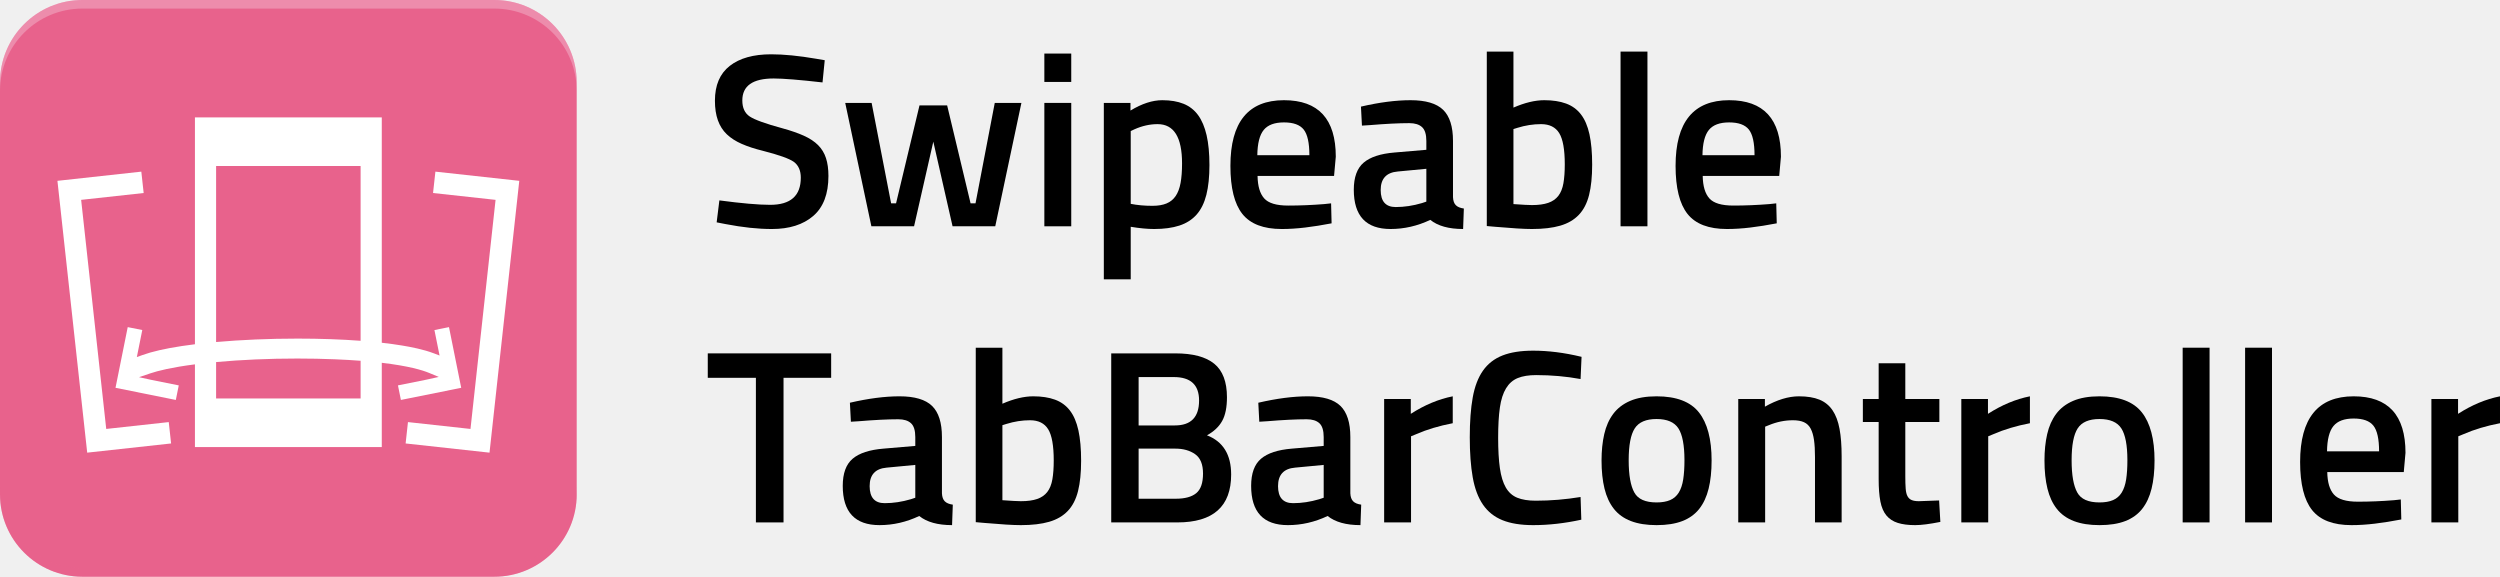
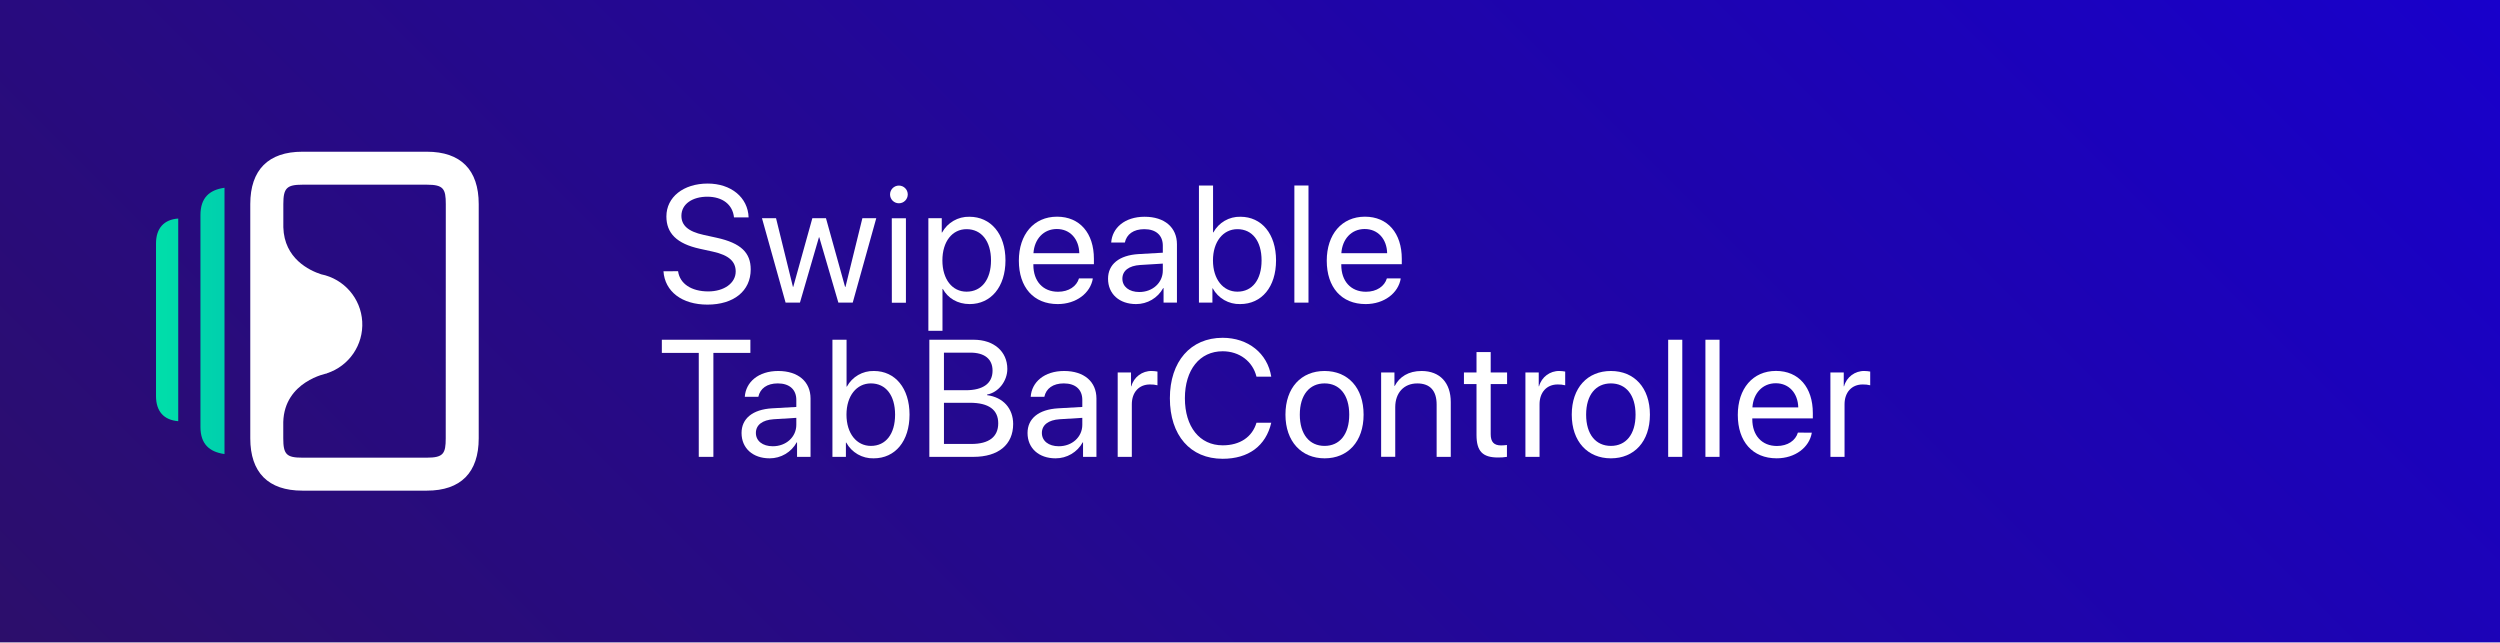
- <svg xmlns="http://www.w3.org/2000/svg" version="1.1" id="Layer_1" x="0px" y="0px" width="2147.784px" height="495.461px" viewBox="0 0 2147.784 495.461" enable-background="new 0 0 2147.784 495.461" xml:space="preserve">
-   <g>
-     <g>
-       <path fill="#E8628C" d="M495.461,424.68c0,39.088-31.692,70.781-70.781,70.781H70.781C31.693,495.461,0,463.768,0,424.68V70.779    C0,31.688,31.693,0,70.781,0H424.68c39.089,0,70.781,31.688,70.781,70.778V424.68z" />
-       <path opacity="0.3" fill="#F8EFF9" d="M424.68,0H70.781C31.693,0,0,31.688,0,70.779v7.368C0,39.057,31.693,7.368,70.781,7.368    H424.68c39.089,0,70.781,31.689,70.781,70.779v-7.368C495.461,31.688,463.769,0,424.68,0z" />
-       <path opacity="0.3" fill="#E8628C" d="M70.781,495.461H424.68c39.088,0,70.781-31.689,70.781-70.781v-7.367    c0,39.09-31.693,70.779-70.781,70.779H70.781C31.692,488.092,0,456.403,0,417.313v7.367C0,463.772,31.692,495.461,70.781,495.461z    " />
-       <polygon fill="#FFFFFF" points="374.053,147.458 372.041,165.818 425.752,171.698 404.198,368.508 350.486,362.624     348.477,380.985 420.546,388.877 446.119,155.352   " />
-       <polygon fill="#FFFFFF" points="91.263,368.508 69.709,171.698 123.42,165.818 121.409,147.458 49.34,155.352 74.915,388.877     146.984,380.985 144.975,362.624   " />
-       <path fill="#FFFFFF" d="M385.734,281.034l-12.507,2.518l4.405,21.879l-4.84-1.848c-9.136-3.488-20.019-5.521-27.408-6.748    c-5.346-0.889-11.179-1.678-17.395-2.377V100.874H167.473v194.875c-3.923,0.482-7.709,0.994-11.313,1.543    c-14.202,2.15-25.582,4.758-33.824,7.746l-4.776,1.732l4.674-23.219l-12.507-2.518l-10.493,52.139l51.818,10.428l2.519-12.506    l-23.916-4.813l-10.21-2.238l9.729-3.295c6.485-2.193,18.172-5.154,38.3-7.732v71.043H327.99V311.68    c23.063,2.711,34.913,6.309,40.6,8.672l8.379,3.48l-11.208,2.461l-23.869,4.801l2.52,12.506l51.815-10.428L385.734,281.034z     M185.655,142.599h124.15v150.175c-16.481-1.227-34.852-1.879-54.127-1.879c-24.342,0-48.599,1.047-70.023,2.947V142.599z     M309.806,342.333h-124.15v-31.283c21.53-1.975,45.523-3.027,69.811-3.027c10.947,0,21.771,0.217,32.17,0.643    c8.115,0.33,15.479,0.766,22.17,1.275V342.333z" />
-     </g>
-     <g>
-       <g>
-         <polygon points="608.055,324.58 649.399,324.58 649.399,448.814 673.139,448.814 673.139,324.58 714.057,324.58 714.057,303.593      608.055,303.593    " />
-         <path d="M809.235,423.796V375.46c0-12.297-2.826-21.199-8.474-26.713c-5.658-5.512-14.984-8.268-27.982-8.268     c-12.584,0-26.786,1.84-42.615,5.512l0.851,16.324l6.781-0.424c6.781-0.561,12.998-0.986,18.652-1.271     c5.658-0.281,10.741-0.424,15.267-0.424c4.806,0,8.444,1.135,10.919,3.393c2.47,2.262,3.708,6.219,3.708,11.871v7.631     l-27.345,2.332c-12.019,0.992-20.85,3.891-26.502,8.693c-5.654,4.807-8.479,12.582-8.479,23.32     c0,22.473,10.528,33.707,31.586,33.707c11.731,0,23.106-2.613,34.13-7.844c6.505,5.23,15.9,7.844,28.202,7.844l0.633-17.594     c-3.108-0.426-5.405-1.379-6.89-2.863C810.19,429.203,809.38,426.908,809.235,423.796z M786.342,427.613l-3.817,1.271     c-7.634,2.264-15.122,3.393-22.473,3.393c-8.618,0-12.93-4.877-12.93-14.629s4.876-15.051,14.634-15.898l24.586-2.334V427.613z" />
-         <path d="M919.163,352.671c-3.327-4.311-7.605-7.42-12.826-9.328c-5.233-1.908-11.45-2.863-18.657-2.863     c-7.916,0-16.746,2.121-26.503,6.361v-48.125h-22.894v149.883l7.207,0.637c14.42,1.271,24.943,1.908,31.586,1.908     c9.607,0,17.702-0.953,24.275-2.861c6.574-1.908,11.911-5.016,16.009-9.328c4.093-4.311,7.029-9.998,8.796-17.066     c1.768-7.064,2.648-15.756,2.648-26.076c0-10.314-0.777-19.006-2.332-26.076C924.918,362.671,922.484,356.984,919.163,352.671z      M904.108,411.82c-0.776,4.451-2.227,8.055-4.346,10.811s-5.02,4.77-8.692,6.041c-3.679,1.273-8.341,1.908-13.994,1.908     c-1.41,0-3.425-0.068-6.038-0.211c-2.62-0.139-5.907-0.352-9.861-0.637v-64.447l3.396-1.061c6.78-2.119,13.567-3.18,20.349-3.18     c7.208,0,12.399,2.58,15.583,7.738c3.184,5.162,4.772,14.098,4.772,26.818C905.277,401.96,904.887,407.367,904.108,411.82z" />
-         <path d="M1036.924,373.976c5.936-3.25,10.281-7.348,13.038-12.295c2.758-4.945,4.134-11.73,4.134-20.354     c0-13.283-3.638-22.895-10.914-28.83c-7.282-5.938-18.416-8.904-33.394-8.904h-55.119v145.221h56.816     c30.81,0,46.214-13.709,46.214-41.129C1057.699,390.585,1050.774,379.349,1036.924,373.976z M978.201,323.945h30.314     c14.414,0,21.628,6.713,21.628,20.139c0,14.277-6.932,21.412-20.781,21.412h-31.161V323.945z M1027.702,423.691     c-3.886,3.18-9.718,4.77-17.488,4.77h-32.013v-43.037h31.587c6.781,0,12.439,1.592,16.958,4.771     c4.525,3.18,6.787,8.729,6.787,16.641C1033.533,414.892,1031.588,420.511,1027.702,423.691z" />
-         <path d="M1160.098,423.796V375.46c0-12.297-2.833-21.199-8.479-26.713c-5.66-5.512-14.985-8.268-27.983-8.268     c-12.583,0-26.785,1.84-42.616,5.512l0.853,16.324l6.781-0.424c6.781-0.561,12.998-0.986,18.651-1.271     c5.659-0.281,10.741-0.424,15.266-0.424c4.808,0,8.445,1.135,10.921,3.393c2.469,2.262,3.707,6.219,3.707,11.871v7.631     l-27.344,2.332c-12.02,0.992-20.85,3.891-26.504,8.693c-5.652,4.807-8.479,12.582-8.479,23.32     c0,22.473,10.529,33.707,31.587,33.707c11.731,0,23.106-2.613,34.13-7.844c6.505,5.23,15.9,7.844,28.202,7.844l0.633-17.594     c-3.108-0.426-5.405-1.379-6.892-2.863C1161.047,429.203,1160.234,426.908,1160.098,423.796z M1137.197,427.613l-3.816,1.271     c-7.634,2.264-15.122,3.393-22.475,3.393c-8.616,0-12.929-4.877-12.929-14.629s4.876-15.051,14.633-15.898l24.587-2.334V427.613z     " />
-         <path d="M1212.033,342.812h-22.895v106.002h23.106v-73.99l4.663-1.908c9.049-3.955,19.435-7.064,31.166-9.326V340.48     c-12.158,2.406-24.166,7.42-36.041,15.053V342.812z" />
-         <path d="M1293.868,333.591c2.543-4.168,5.895-7.104,10.068-8.799c4.167-1.695,9.435-2.545,15.795-2.545     c13.143,0,25.858,1.133,38.16,3.393l0.847-19.08c-7.634-1.834-14.881-3.18-21.73-4.027c-6.857-0.848-13.46-1.271-19.826-1.271     c-10.598,0-19.394,1.379-26.389,4.135c-6.999,2.756-12.583,7.102-16.751,13.037s-7.098,13.604-8.796,23.002     c-1.699,9.4-2.544,20.813-2.544,34.236c0,13.43,0.845,24.912,2.544,34.451c1.698,9.541,4.628,17.352,8.796,23.428     s9.752,10.529,16.751,13.354c6.995,2.826,15.791,4.24,26.389,4.24c13.286,0,27.067-1.555,41.344-4.664l-0.634-19.502     c-12.866,2.117-25.726,3.178-38.586,3.178c-6.36,0-11.629-0.848-15.797-2.543c-4.172-1.697-7.453-4.629-9.854-8.797     c-2.405-4.168-4.099-9.717-5.089-16.645c-0.99-6.922-1.484-15.613-1.484-26.074c0-10.457,0.494-19.113,1.484-25.971     C1289.556,343.273,1291.317,337.761,1293.868,333.591z" />
-         <path d="M1423.183,340.48c-9.05,0-16.607,1.309-22.687,3.924c-6.078,2.617-10.914,6.326-14.519,11.129     c-3.609,4.807-6.188,10.6-7.741,17.383c-1.555,6.785-2.333,14.348-2.333,22.686c0,9.188,0.853,17.244,2.545,24.168     c1.698,6.926,4.381,12.721,8.06,17.385c3.672,4.664,8.548,8.162,14.627,10.494c6.073,2.33,13.424,3.496,22.048,3.496     c8.762,0,16.142-1.166,22.157-3.496c6.004-2.332,10.84-5.83,14.518-10.494c3.673-4.664,6.361-10.459,8.054-17.385     c1.698-6.924,2.551-14.98,2.551-24.168c0-18.373-3.646-32.152-10.921-41.34C1452.26,345.076,1440.142,340.48,1423.183,340.48z      M1446.077,411.82c-0.708,4.592-1.981,8.373-3.817,11.34c-1.837,2.969-4.312,5.125-7.42,6.467     c-3.109,1.346-6.994,2.016-11.657,2.016c-9.613,0-15.975-2.826-19.083-8.482c-3.253-5.793-4.876-15.051-4.876-27.77     c0-12.861,1.733-21.977,5.198-27.348c3.46-5.371,9.711-8.057,18.761-8.057c9.044,0,15.295,2.686,18.761,8.057     c3.46,5.371,5.198,14.486,5.198,27.348C1447.142,401.75,1446.785,407.228,1446.077,411.82z" />
-         <path d="M1574.338,352.458c-2.832-4.166-6.574-7.207-11.236-9.115s-10.529-2.863-17.592-2.863c-9.05,0-18.801,2.969-29.261,8.904     v-6.572h-22.895v106.002h23.107v-82.258l3.184-1.271c6.781-2.824,13.701-4.24,20.77-4.24c3.816,0,6.96,0.566,9.435,1.695     c2.476,1.135,4.381,2.969,5.729,5.512c1.341,2.545,2.291,5.799,2.861,9.754c0.563,3.957,0.845,8.834,0.845,14.627v56.182h22.895     v-56.818c0-9.184-0.599-17.027-1.803-23.531C1579.179,361.964,1577.164,356.628,1574.338,352.458z" />
-         <path d="M1648.534,430.58c-2.545,0-4.594-0.316-6.148-0.953c-1.555-0.635-2.751-1.73-3.604-3.285     c-0.847-1.555-1.375-3.744-1.589-6.572c-0.213-2.826-0.316-6.361-0.316-10.602v-46.639h29.255v-19.717h-29.255v-30.74h-22.893     v30.74h-13.575v19.717h13.575v49.186c0,7.629,0.488,13.99,1.479,19.078s2.724,9.117,5.198,12.084     c2.47,2.967,5.723,5.088,9.751,6.359c4.03,1.271,9.01,1.908,14.944,1.908c5.227,0,12.435-0.92,21.628-2.756l-1.064-18.443     L1648.534,430.58z" />
-         <path d="M1707.89,342.812h-22.894v106.002h23.107v-73.99l4.662-1.908c9.05-3.955,19.435-7.064,31.166-9.326V340.48     c-12.157,2.406-24.165,7.42-36.042,15.053V342.812z" />
-         <path d="M1803.714,340.48c-9.044,0-16.608,1.309-22.682,3.924c-6.079,2.617-10.919,6.326-14.523,11.129     c-3.604,4.807-6.183,10.6-7.736,17.383c-1.561,6.785-2.337,14.348-2.337,22.686c0,9.188,0.852,17.244,2.55,24.168     c1.692,6.926,4.375,12.721,8.053,17.385c3.673,4.664,8.549,8.162,14.628,10.494c6.073,2.33,13.425,3.496,22.048,3.496     c8.761,0,16.146-1.166,22.156-3.496c6.005-2.332,10.84-5.83,14.519-10.494c3.678-4.664,6.361-10.459,8.06-17.385     c1.697-6.924,2.544-14.98,2.544-24.168c0-18.373-3.644-32.152-10.92-41.34C1832.796,345.076,1820.672,340.48,1803.714,340.48z      M1826.613,411.82c-0.714,4.592-1.985,8.373-3.816,11.34c-1.843,2.969-4.317,5.125-7.421,6.467     c-3.114,1.346-6.994,2.016-11.662,2.016c-9.613,0-15.975-2.826-19.078-8.482c-3.252-5.793-4.882-15.051-4.882-27.77     c0-12.861,1.734-21.977,5.198-27.348c3.461-5.371,9.718-8.057,18.762-8.057c9.043,0,15.295,2.686,18.761,8.057     s5.198,14.486,5.198,27.348C1827.673,401.75,1827.315,407.228,1826.613,411.82z" />
-         <rect x="1875.158" y="298.716" width="23.106" height="150.098" />
-         <rect x="1928.798" y="298.716" width="23.106" height="150.098" />
-         <path d="M2022.071,340.48c-30.666,0-46.007,18.799-46.007,56.393c0,18.941,3.432,32.723,10.288,41.342     c6.855,8.621,18.126,12.93,33.813,12.93c6.36,0,13.066-0.424,20.136-1.27c7.068-0.848,14.634-2.047,22.688-3.605l-0.427-17.174     l-5.935,0.637c-10.599,0.848-20.919,1.271-30.953,1.271c-10.033,0-16.89-2.047-20.563-6.146     c-3.678-4.098-5.583-10.527-5.721-19.293h65.722l1.48-16.535C2066.593,356.667,2051.752,340.48,2022.071,340.48z      M1999.177,387.755c0.139-10.176,1.975-17.416,5.516-21.729c3.528-4.311,9.325-6.467,17.379-6.467     c8.059,0,13.706,2.051,16.965,6.148c3.246,4.1,4.869,11.449,4.869,22.047H1999.177z" />
-         <path d="M2111.747,355.533v-12.721h-22.899v106.002h23.112v-73.99l4.662-1.908c9.044-3.955,19.429-7.064,31.16-9.326V340.48     C2135.63,342.886,2123.616,347.9,2111.747,355.533z" />
-       </g>
-       <g>
-         <path d="M702.819,124.665c-3.114-3.106-7.179-5.794-12.191-8.055c-5.021-2.26-11.128-4.381-18.336-6.361     c-14.563-3.954-23.958-7.347-28.2-10.176c-4.238-2.825-6.355-7.421-6.355-13.779c0-12.577,8.975-18.869,26.924-18.869     c4.093,0,9.646,0.285,16.642,0.85c6.994,0.565,15.439,1.413,25.334,2.542l1.906-19.079l-7.421-1.271     c-14.841-2.544-27.7-3.816-38.586-3.816c-15.261,0-27.13,3.323-35.609,9.965c-8.485,6.644-12.723,16.607-12.723,29.891     c0,6.504,0.847,12.122,2.544,16.855c1.693,4.736,4.237,8.728,7.628,11.977c3.396,3.254,7.667,6.01,12.831,8.268     c5.158,2.264,11.197,4.241,18.122,5.938c13.851,3.535,22.755,6.714,26.71,9.539c3.961,2.969,5.941,7.493,5.941,13.568     c0,15.55-8.768,23.32-26.29,23.32c-10.04,0-24.593-1.273-43.67-3.815l-2.331,18.866l7.634,1.485     c7.345,1.415,14.305,2.47,20.879,3.179c6.573,0.707,12.895,1.061,18.973,1.061c14.979,0,26.82-3.742,35.507-11.236     c8.698-7.489,13.039-18.937,13.039-34.343c0-5.936-0.702-11.058-2.119-15.37C708.19,131.485,705.929,127.776,702.819,124.665z" />
-         <polygon points="838.076,174.696 833.833,174.696 813.697,90.534 789.951,90.534 769.809,174.696 765.572,174.696 748.82,88.413      726.14,88.413 748.612,194.414 785.288,194.414 801.82,121.699 818.359,194.414 855.034,194.414 877.508,88.413 854.614,88.413         " />
-         <rect x="897.218" y="88.413" width="23.107" height="106.001" />
-         <rect x="897.218" y="46.013" width="23.107" height="24.381" />
-         <path d="M1029.297,98.909c-3.253-4.455-7.421-7.702-12.51-9.753c-5.088-2.049-11.167-3.074-18.23-3.074     c-8.479,0-17.598,2.968-27.35,8.903v-6.572h-22.895v151.58h23.108v-45.155c7.633,1.271,14.345,1.907,20.136,1.907     c8.485,0,15.727-0.991,21.731-2.968c6.01-1.979,10.92-5.121,14.736-9.433c3.817-4.311,6.603-9.965,8.376-16.962     c1.761-6.996,2.648-15.508,2.648-25.546c0-10.034-0.818-18.582-2.436-25.652C1034.983,109.12,1032.543,103.36,1029.297,98.909z      M1014.242,157.207c-0.845,4.595-2.262,8.342-4.236,11.236c-1.98,2.898-4.6,5.019-7.846,6.36     c-3.253,1.345-7.282,2.015-12.083,2.015c-3.392,0-6.648-0.139-9.758-0.425c-3.107-0.282-6.073-0.705-8.898-1.271V112.58     l3.183-1.483c6.638-2.968,13.28-4.451,19.924-4.451c13.994,0,20.987,11.237,20.987,33.707     C1015.515,146.998,1015.089,152.616,1014.242,157.207z" />
-         <path d="M1103.072,86.082c-30.67,0-46.007,18.798-46.007,56.393c0,18.938,3.426,32.72,10.282,41.339     c6.855,8.622,18.127,12.932,33.813,12.932c6.361,0,13.073-0.424,20.143-1.271c7.063-0.848,14.627-2.046,22.687-3.605     l-0.426-17.172l-5.936,0.638c-10.604,0.848-20.919,1.271-30.953,1.271c-10.039,0-16.89-2.047-20.567-6.147     c-3.674-4.099-5.584-10.526-5.723-19.292h65.724l1.484-16.536C1147.594,102.266,1132.753,86.082,1103.072,86.082z      M1080.178,133.357c0.14-10.176,1.976-17.418,5.511-21.729c3.528-4.311,9.324-6.466,17.384-6.466     c8.054,0,13.706,2.049,16.959,6.147c3.252,4.101,4.876,11.447,4.876,22.048H1080.178z" />
-         <path d="M1248.287,169.397v-48.336c0-12.296-2.826-21.198-8.479-26.712c-5.658-5.512-14.984-8.268-27.982-8.268     c-12.584,0-26.785,1.837-42.609,5.512l0.845,16.324l6.782-0.425c6.787-0.563,13.004-0.985,18.657-1.271     c5.652-0.282,10.735-0.425,15.267-0.425c4.801,0,8.438,1.133,10.913,3.391c2.476,2.263,3.714,6.222,3.714,11.873v7.632     l-27.349,2.331c-12.015,0.992-20.851,3.889-26.504,8.694c-5.652,4.805-8.479,12.579-8.479,23.319     c0,22.471,10.528,33.707,31.586,33.707c11.731,0,23.112-2.613,34.137-7.843c6.499,5.229,15.899,7.843,28.195,7.843l0.633-17.596     c-3.107-0.423-5.405-1.378-6.884-2.861C1249.236,174.803,1248.426,172.507,1248.287,169.397z M1225.394,173.214l-3.816,1.271     c-7.634,2.264-15.128,3.394-22.474,3.394c-8.624,0-12.936-4.877-12.936-14.629s4.876-15.054,14.634-15.901l24.592-2.331V173.214z     " />
-         <path d="M1358.209,98.271c-3.321-4.309-7.6-7.42-12.826-9.327c-5.233-1.908-11.45-2.862-18.657-2.862     c-7.916,0-16.746,2.119-26.503,6.361V44.317h-22.894v149.884l7.207,0.637c14.42,1.271,24.949,1.907,31.592,1.907     c9.608,0,17.702-0.953,24.27-2.862c6.574-1.908,11.911-5.015,16.009-9.328c4.1-4.309,7.029-9.996,8.797-17.064     c1.767-7.065,2.648-15.758,2.648-26.077c0-10.313-0.778-19.008-2.327-26.076C1363.966,108.272,1361.53,102.584,1358.209,98.271z      M1343.155,157.419c-0.777,4.451-2.228,8.055-4.347,10.811c-2.117,2.756-5.013,4.771-8.692,6.043     c-3.679,1.272-8.341,1.908-13.988,1.908c-1.416,0-3.431-0.07-6.044-0.212c-2.613-0.141-5.906-0.351-9.861-0.636v-64.448     l3.396-1.06c6.781-2.12,13.568-3.181,20.349-3.181c7.208,0,12.406,2.58,15.583,7.737c3.184,5.162,4.772,14.099,4.772,26.819     C1344.323,147.561,1343.933,152.967,1343.155,157.419z" />
-         <rect x="1392.236" y="44.317" width="23.106" height="150.097" />
-         <path d="M1530.03,134.629c0-32.363-14.841-48.548-44.516-48.548c-30.672,0-46.007,18.798-46.007,56.393     c0,18.938,3.426,32.72,10.281,41.339c6.856,8.622,18.128,12.932,33.814,12.932c6.361,0,13.072-0.424,20.136-1.271     c7.069-0.848,14.634-2.046,22.688-3.605l-0.426-17.172l-5.93,0.638c-10.604,0.848-20.919,1.271-30.953,1.271     c-10.04,0-16.896-2.047-20.568-6.147c-3.678-4.099-5.583-10.526-5.722-19.292h65.722L1530.03,134.629z M1462.614,133.357     c0.139-10.176,1.98-17.418,5.516-21.729c3.528-4.311,9.325-6.466,17.385-6.466c8.054,0,13.7,2.049,16.959,6.147     c3.246,4.101,4.869,11.447,4.869,22.048H1462.614z" />
-       </g>
-     </g>
-   </g>
+ <svg xmlns="http://www.w3.org/2000/svg" xmlns:xlink="http://www.w3.org/1999/xlink" id="Layer_1" data-name="Layer 1" viewBox="0 0 1440 370">
+   <defs>
+     <style>.cls-1{fill:url(#linear-gradient);}.cls-2{fill:#fff;}.cls-3{fill:url(#linear-gradient-2);}.cls-4{fill:url(#linear-gradient-3);}</style>
+     <linearGradient id="linear-gradient" x1="267.5" y1="637.5" x2="1172.5" y2="-267.5" gradientUnits="userSpaceOnUse">
+       <stop offset="0" stop-color="#2c0e6b" />
+       <stop offset="1" stop-color="#1800cb" />
+     </linearGradient>
+     <linearGradient id="linear-gradient-2" x1="95.2" y1="184.86" x2="276.13" y2="184.86" gradientUnits="userSpaceOnUse">
+       <stop offset="0" stop-color="#0da" />
+       <stop offset="1" stop-color="#0096bb" />
+     </linearGradient>
+     <linearGradient id="linear-gradient-3" x1="95.2" y1="184.24" x2="276.13" y2="184.24" xlink:href="#linear-gradient-2" />
+   </defs>
+   <rect class="cls-1" width="1440" height="370" />
+   <path class="cls-2" d="M390.57,156.22c1,7.24,7.72,11.64,17.39,11.64,9.16,0,15.8-4.82,15.8-11.46,0-5.65-3.74-9.39-13.09-11.45l-7.48-1.64c-13.51-2.94-19.35-9.07-19.35-18.65,0-11.12,9.82-18.93,23.8-18.93,13.46,0,23.18,8,23.56,19.49h-8.42c-.75-7.38-6.59-11.92-15.38-11.92-8.41,0-14.91,4.12-14.91,11,0,5.33,3.6,9,12.81,11l7.48,1.64c14.07,3.08,19.63,8.69,19.63,18.23,0,12.48-9.82,20.29-24.92,20.29-14.72,0-24.54-7.57-25.33-19.21Z" />
+   <path class="cls-2" d="M491.17,174.31H482.9l-11-37.63h-.19l-10.94,37.63h-8.27l-13.6-48.62H447l9.73,39.55h.18l11-39.55h7.85l11,39.55H487l9.73-39.55h8Z" />
+   <path class="cls-2" d="M512.67,112a5.1,5.1,0,1,1,5.1,5.09A5.08,5.08,0,0,1,512.67,112Zm1,13.74h8.14v48.62H513.7Z" />
+   <path class="cls-2" d="M579.15,150c0,15.24-8.37,25.15-20.62,25.15-7,0-12.57-3.41-15.47-8.74h-.19v24.12h-8.13V125.69h7.71v8.23h.19a17.44,17.44,0,0,1,15.7-9.07C570.73,124.85,579.15,134.76,579.15,150Zm-8.33,0c0-11-5.42-18-14.07-18-8.32,0-13.93,7.2-13.93,18s5.61,18,13.93,18C565.4,168,570.82,161,570.82,150Z" />
+   <path class="cls-2" d="M629.49,160.38c-1.4,8.51-9.63,14.77-20.24,14.77-13.93,0-22.39-9.68-22.39-25,0-15.1,8.6-25.34,22-25.34,13.14,0,21.23,9.54,21.23,24.26v3.09H595.22v.46c0,9.31,5.47,15.43,14.22,15.43,6.17,0,10.7-3.13,12.06-7.71Zm-34.22-14.54h26.41c-.18-8.14-5.28-13.93-12.95-13.93S595.79,137.75,595.27,145.84Z" />
+   <path class="cls-2" d="M638.23,160.56c0-8.32,6.4-13.55,17.62-14.21l13.93-.79v-4.07c0-5.94-3.92-9.49-10.65-9.49-6.27,0-10.19,2.95-11.22,7.71h-7.86c.56-8.41,7.76-14.86,19.26-14.86s18.61,6.17,18.61,15.85v33.61h-7.71v-8.37H670a17.74,17.74,0,0,1-15.62,9.21C644.73,175.15,638.23,169.31,638.23,160.56Zm31.55-4.72v-4l-13,.79c-6.55.42-10.29,3.32-10.29,7.9s3.88,7.67,9.73,7.67C663.89,168.23,669.78,162.86,669.78,155.84Z" />
+   <path class="cls-2" d="M698.53,166.08h-.18v8.23h-7.76V106.85h8.13v27h.19a17.23,17.23,0,0,1,15.56-9c12.25,0,20.53,9.91,20.53,25.15s-8.23,25.15-20.67,25.15A17.44,17.44,0,0,1,698.53,166.08Zm.14-16.08c0,10.84,5.85,18,14.07,18,8.61,0,13.93-6.88,13.93-18s-5.32-18-13.93-18C704.52,132,698.67,139.2,698.67,150Z" />
+   <path class="cls-2" d="M745.56,106.85h8.13v67.46h-8.13Z" />
+   <path class="cls-2" d="M806.84,160.38c-1.4,8.51-9.63,14.77-20.24,14.77-13.93,0-22.39-9.68-22.39-25,0-15.1,8.6-25.34,22-25.34,13.13,0,21.22,9.54,21.22,24.26v3.09H772.58v.46c0,9.31,5.47,15.43,14.21,15.43,6.17,0,10.7-3.13,12.06-7.71Zm-34.22-14.54H799c-.19-8.14-5.29-13.93-12.95-13.93S773.14,137.75,772.62,145.84Z" />
+   <path class="cls-2" d="M402.49,263.15V203.27H381.22v-7.58h51v7.58H410.91v59.88Z" />
+   <path class="cls-2" d="M427.13,249.41c0-8.33,6.4-13.56,17.62-14.22l13.93-.79v-4.07c0-5.93-3.93-9.49-10.66-9.49-6.26,0-10.19,2.95-11.22,7.72H429c.56-8.42,7.76-14.87,19.26-14.87s18.61,6.17,18.61,15.85v33.61H459.1v-8.37h-.18A17.74,17.74,0,0,1,443.3,264C433.62,264,427.13,258.15,427.13,249.41Zm31.55-4.73v-4l-13,.8c-6.55.42-10.29,3.31-10.29,7.9s3.88,7.66,9.72,7.66C452.79,257.07,458.68,251.7,458.68,244.68Z" />
+   <path class="cls-2" d="M487.43,254.92h-.19v8.23h-7.76V195.69h8.14v27h.18a17.24,17.24,0,0,1,15.57-9c12.25,0,20.52,9.91,20.52,25.15S515.66,264,503.23,264A17.43,17.43,0,0,1,487.43,254.92Zm.14-16.08c0,10.85,5.84,18,14.07,18,8.6,0,13.93-6.87,13.93-18s-5.33-18-13.93-18C493.41,220.84,487.57,228,487.57,238.84Z" />
+   <path class="cls-2" d="M535.3,263.15V195.69h25.57c11.54,0,19.35,6.73,19.35,16.83,0,7-5.14,13.56-11.64,14.73v.37c9.16,1.17,15,7.62,15,16.6,0,11.87-8.5,18.93-22.86,18.93Zm8.41-38.38h12.62c10,0,15.38-4,15.38-11.27,0-6.68-4.58-10.38-12.76-10.38H543.71Zm15.8,30.95c10.15,0,15.47-4.12,15.47-11.92S569.47,232,558.72,232h-15v23.7Z" />
+   <path class="cls-2" d="M591.86,249.41c0-8.33,6.4-13.56,17.62-14.22l13.93-.79v-4.07c0-5.93-3.92-9.49-10.65-9.49-6.27,0-10.2,2.95-11.22,7.72h-7.86c.56-8.42,7.76-14.87,19.26-14.87s18.61,6.17,18.61,15.85v33.61h-7.72v-8.37h-.18A17.74,17.74,0,0,1,608,264C598.36,264,591.86,258.15,591.86,249.41Zm31.55-4.73v-4l-13,.8c-6.55.42-10.29,3.31-10.29,7.9s3.88,7.66,9.73,7.66C617.52,257.07,623.41,251.7,623.41,244.68Z" />
+   <path class="cls-2" d="M643.79,214.53h7.67v7.95h.19a11.9,11.9,0,0,1,11.78-8.79,20.18,20.18,0,0,1,3.27.33v7.9a16.09,16.09,0,0,0-4.35-.47c-6.31,0-10.42,4.54-10.42,11.41v30.29h-8.14Z" />
+   <path class="cls-2" d="M673.85,229.4c0-21.18,11.92-34.83,30.39-34.83,14.67,0,25.85,8.93,28,22.39h-8.51c-2.15-8.83-9.86-14.63-19.49-14.63-13.19,0-21.74,10.66-21.74,27.07s8.46,27.11,21.78,27.11c9.91,0,17-4.77,19.45-13h8.51c-3.09,13.32-13.09,20.75-28,20.75C685.63,264.27,673.85,250.76,673.85,229.4Z" />
+   <path class="cls-2" d="M740.42,238.84c0-15.52,9.07-25.15,22.53-25.15s22.48,9.63,22.48,25.15S776.37,264,763,264,740.42,254.31,740.42,238.84Zm36.74,0c0-11.45-5.61-18-14.21-18s-14.26,6.55-14.26,18,5.66,18,14.26,18S777.16,250.29,777.16,238.84Z" />
+   <path class="cls-2" d="M795.53,214.53h7.67v7.76h.18c2.71-5.23,7.9-8.6,15.43-8.6,10.66,0,16.83,6.87,16.83,17.9v31.56H827.5V233c0-7.85-3.69-12.15-11.17-12.15-7.66,0-12.67,5.42-12.67,13.65v28.61h-8.13Z" />
+   <path class="cls-2" d="M858.64,202.8v11.73h9.44v6.69h-9.44v28.89c0,4.44,1.87,6.45,6,6.45a29.82,29.82,0,0,0,3.36-.24v6.83a29.34,29.34,0,0,1-5.14.37c-8.93,0-12.39-3.64-12.39-13V221.22h-7.24v-6.69h7.24V202.8Z" />
+   <path class="cls-2" d="M878.64,214.53h7.67v7.95h.19a11.9,11.9,0,0,1,11.78-8.79,20.18,20.18,0,0,1,3.27.33v7.9a16.15,16.15,0,0,0-4.35-.47c-6.31,0-10.42,4.54-10.42,11.41v30.29h-8.14Z" />
+   <path class="cls-2" d="M905.33,238.84c0-15.52,9.07-25.15,22.54-25.15s22.48,9.63,22.48,25.15S941.28,264,927.87,264,905.33,254.31,905.33,238.84Zm36.75,0c0-11.45-5.61-18-14.21-18s-14.26,6.55-14.26,18,5.65,18,14.26,18S942.08,250.29,942.08,238.84Z" />
+   <path class="cls-2" d="M960.87,195.69H969v67.46h-8.13Z" />
+   <path class="cls-2" d="M982.32,195.69h8.14v67.46h-8.14Z" />
+   <path class="cls-2" d="M1043.61,249.22c-1.41,8.51-9.63,14.77-20.25,14.77-13.93,0-22.39-9.68-22.39-25,0-15.1,8.6-25.34,22-25.34,13.14,0,21.22,9.54,21.22,24.26V241h-34.87v.47c0,9.3,5.47,15.42,14.21,15.42,6.17,0,10.71-3.13,12.06-7.71Zm-34.22-14.54h26.41c-.19-8.13-5.28-13.93-12.95-13.93S1009.9,226.59,1009.39,234.68Z" />
+   <path class="cls-2" d="M1054.31,214.53H1062v7.95h.18a11.91,11.91,0,0,1,11.78-8.79,20.2,20.2,0,0,1,3.28.33v7.9a16.15,16.15,0,0,0-4.35-.47c-6.31,0-10.43,4.54-10.43,11.41v30.29h-8.13Z" />
+   <path class="cls-3" d="M115.46,123.89v122c0,9.86,5.12,14.41,13.85,15.64V108.15C120.58,109.38,115.46,113.94,115.46,123.89Z" />
+   <path class="cls-4" d="M89.86,140.29v87.8c0,8.92,4.56,13.85,12.8,14.51V125.88C94.42,126.45,89.86,131.48,89.86,140.29Z" />
+   <path class="cls-2" d="M245.87,87.39H174.16c-19.54,0-30,10.43-30,30.15V252.46c0,19.72,10.34,30.15,30,30.15h71.71c19.53,0,29.87-10.43,29.87-30.15V117.54C275.74,97.82,265.4,87.39,245.87,87.39Zm10.87,165.07c0,8.78-1.35,11.16-10.87,11.16H174.16c-9.13,0-11-1.88-11-11.16v-9.38c.66-23.47,25.18-28,25.18-28V215A29.52,29.52,0,0,0,185,158c-6.74-2.19-21.29-9-21.8-27.08V117.54c0-9.18,1.95-11.16,11-11.16h71.71c9.52,0,10.87,2.38,10.87,11.16Z" />
</svg>
